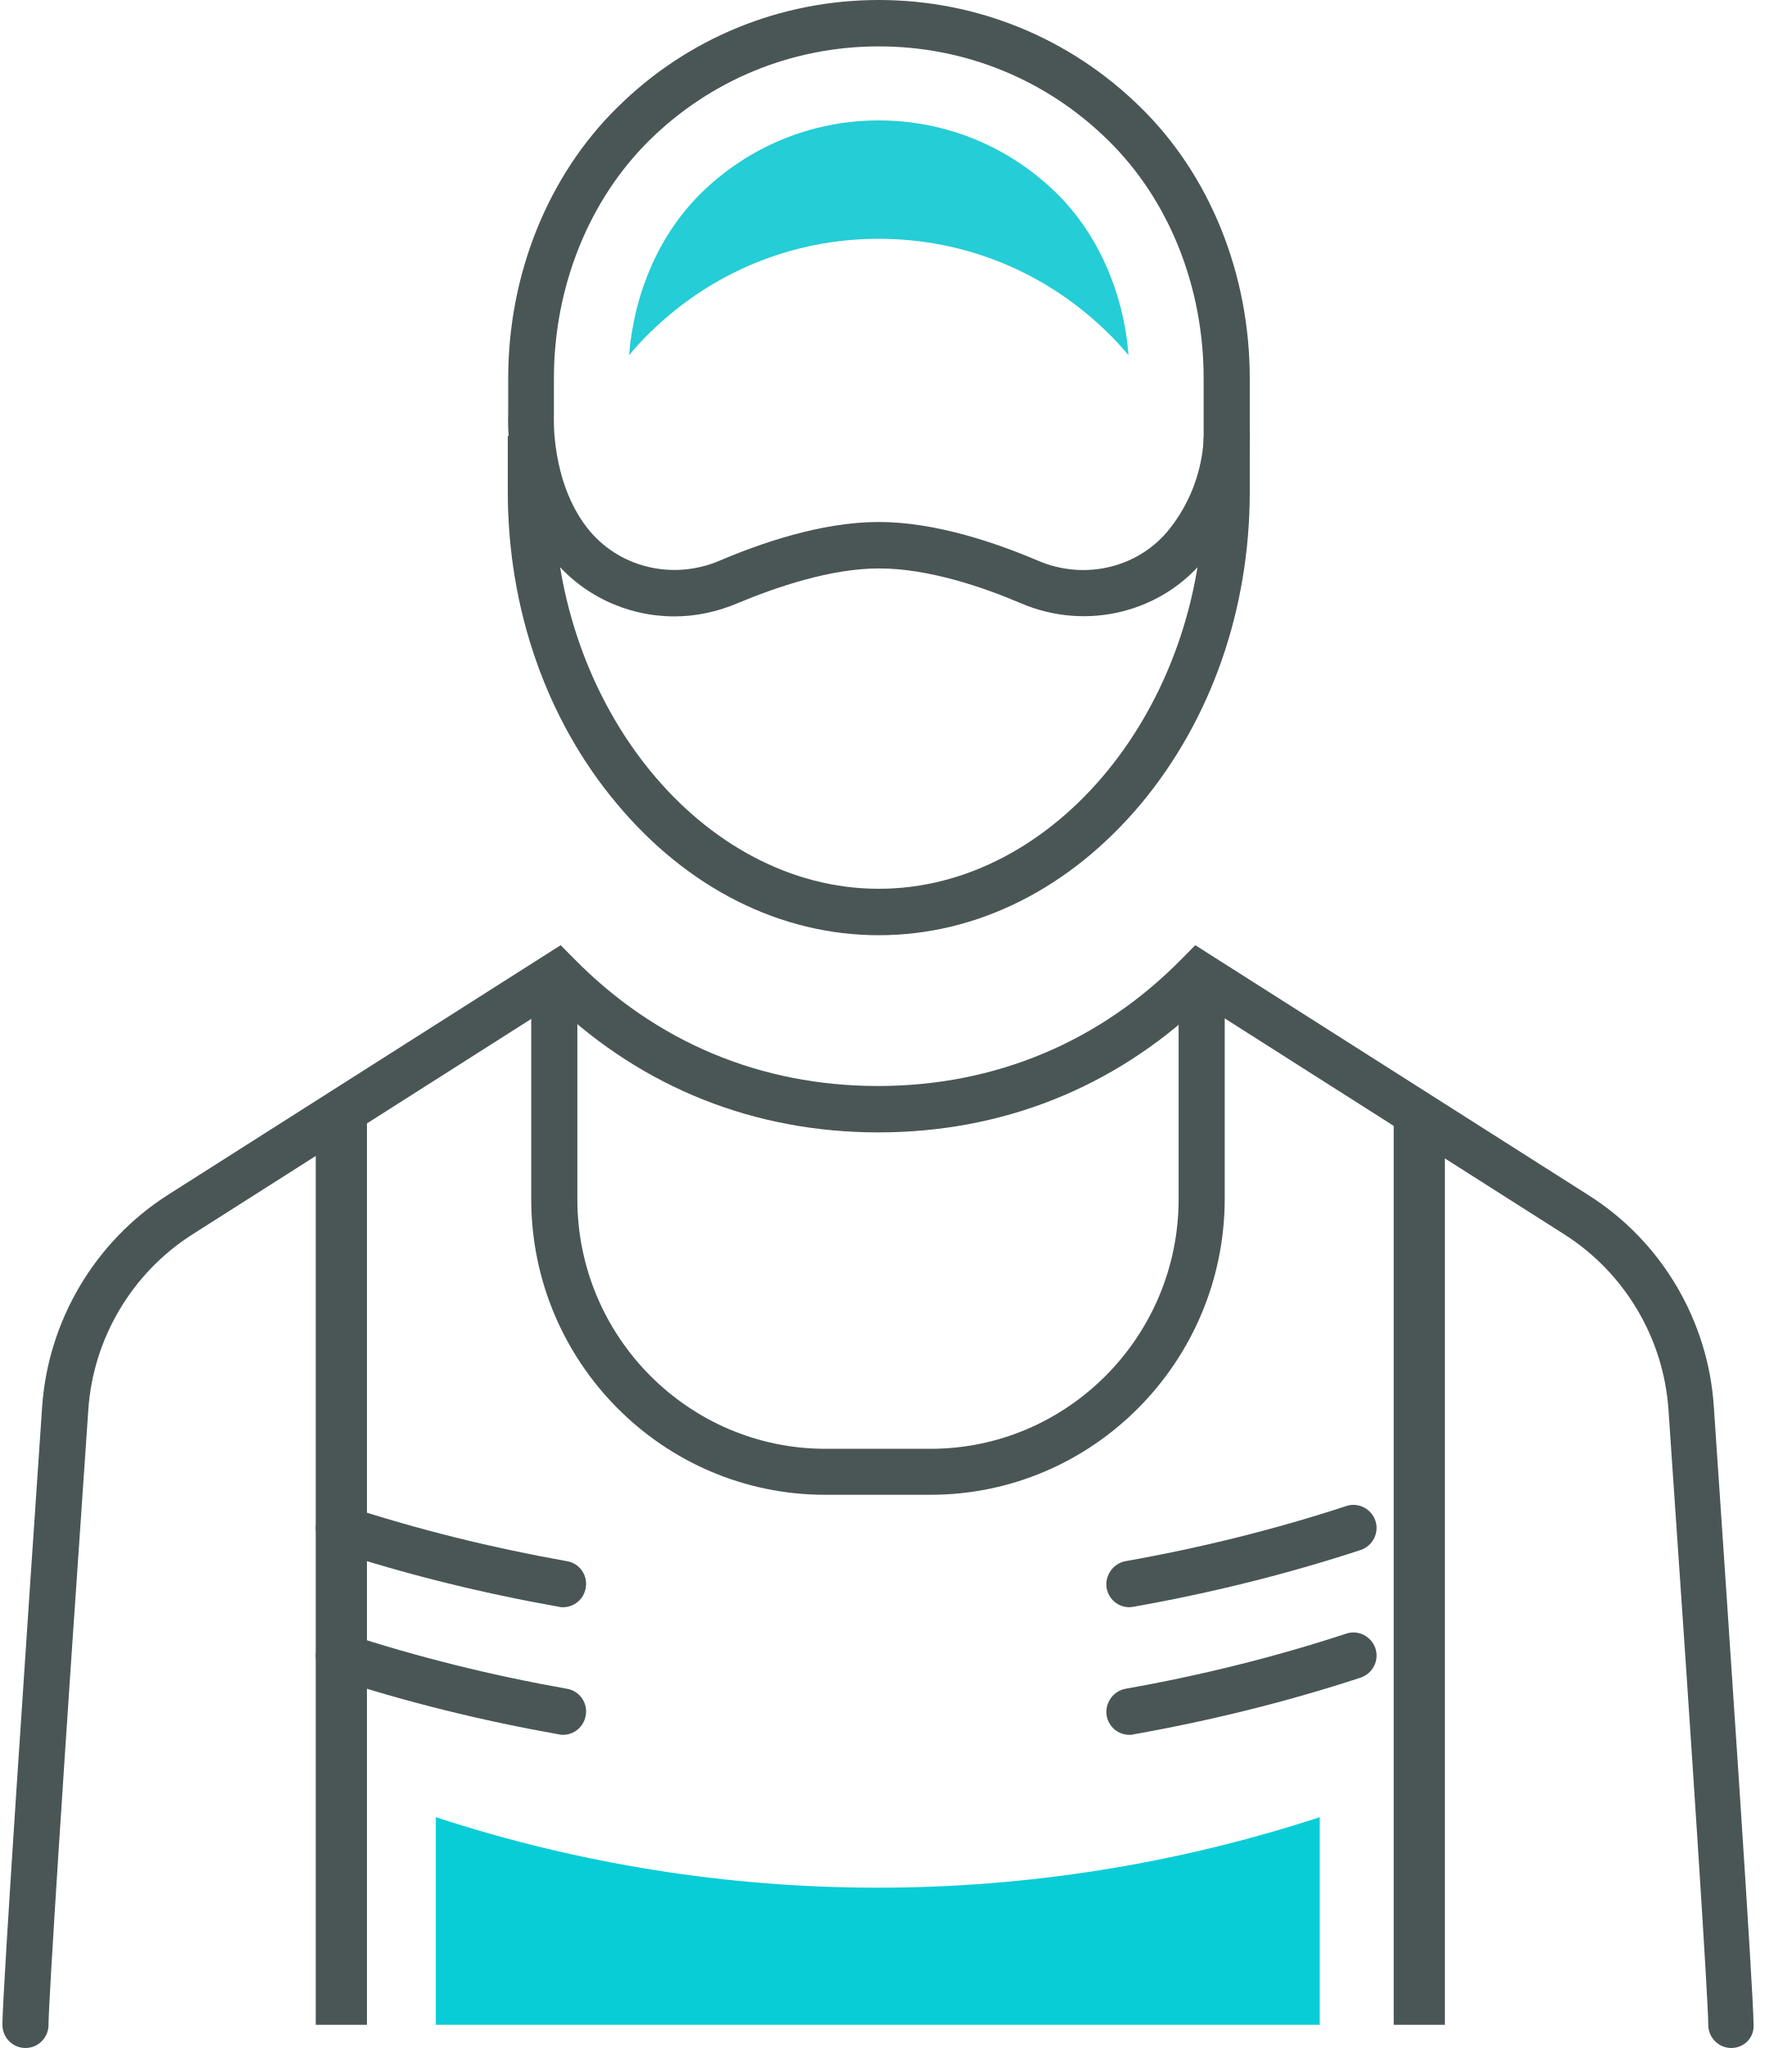
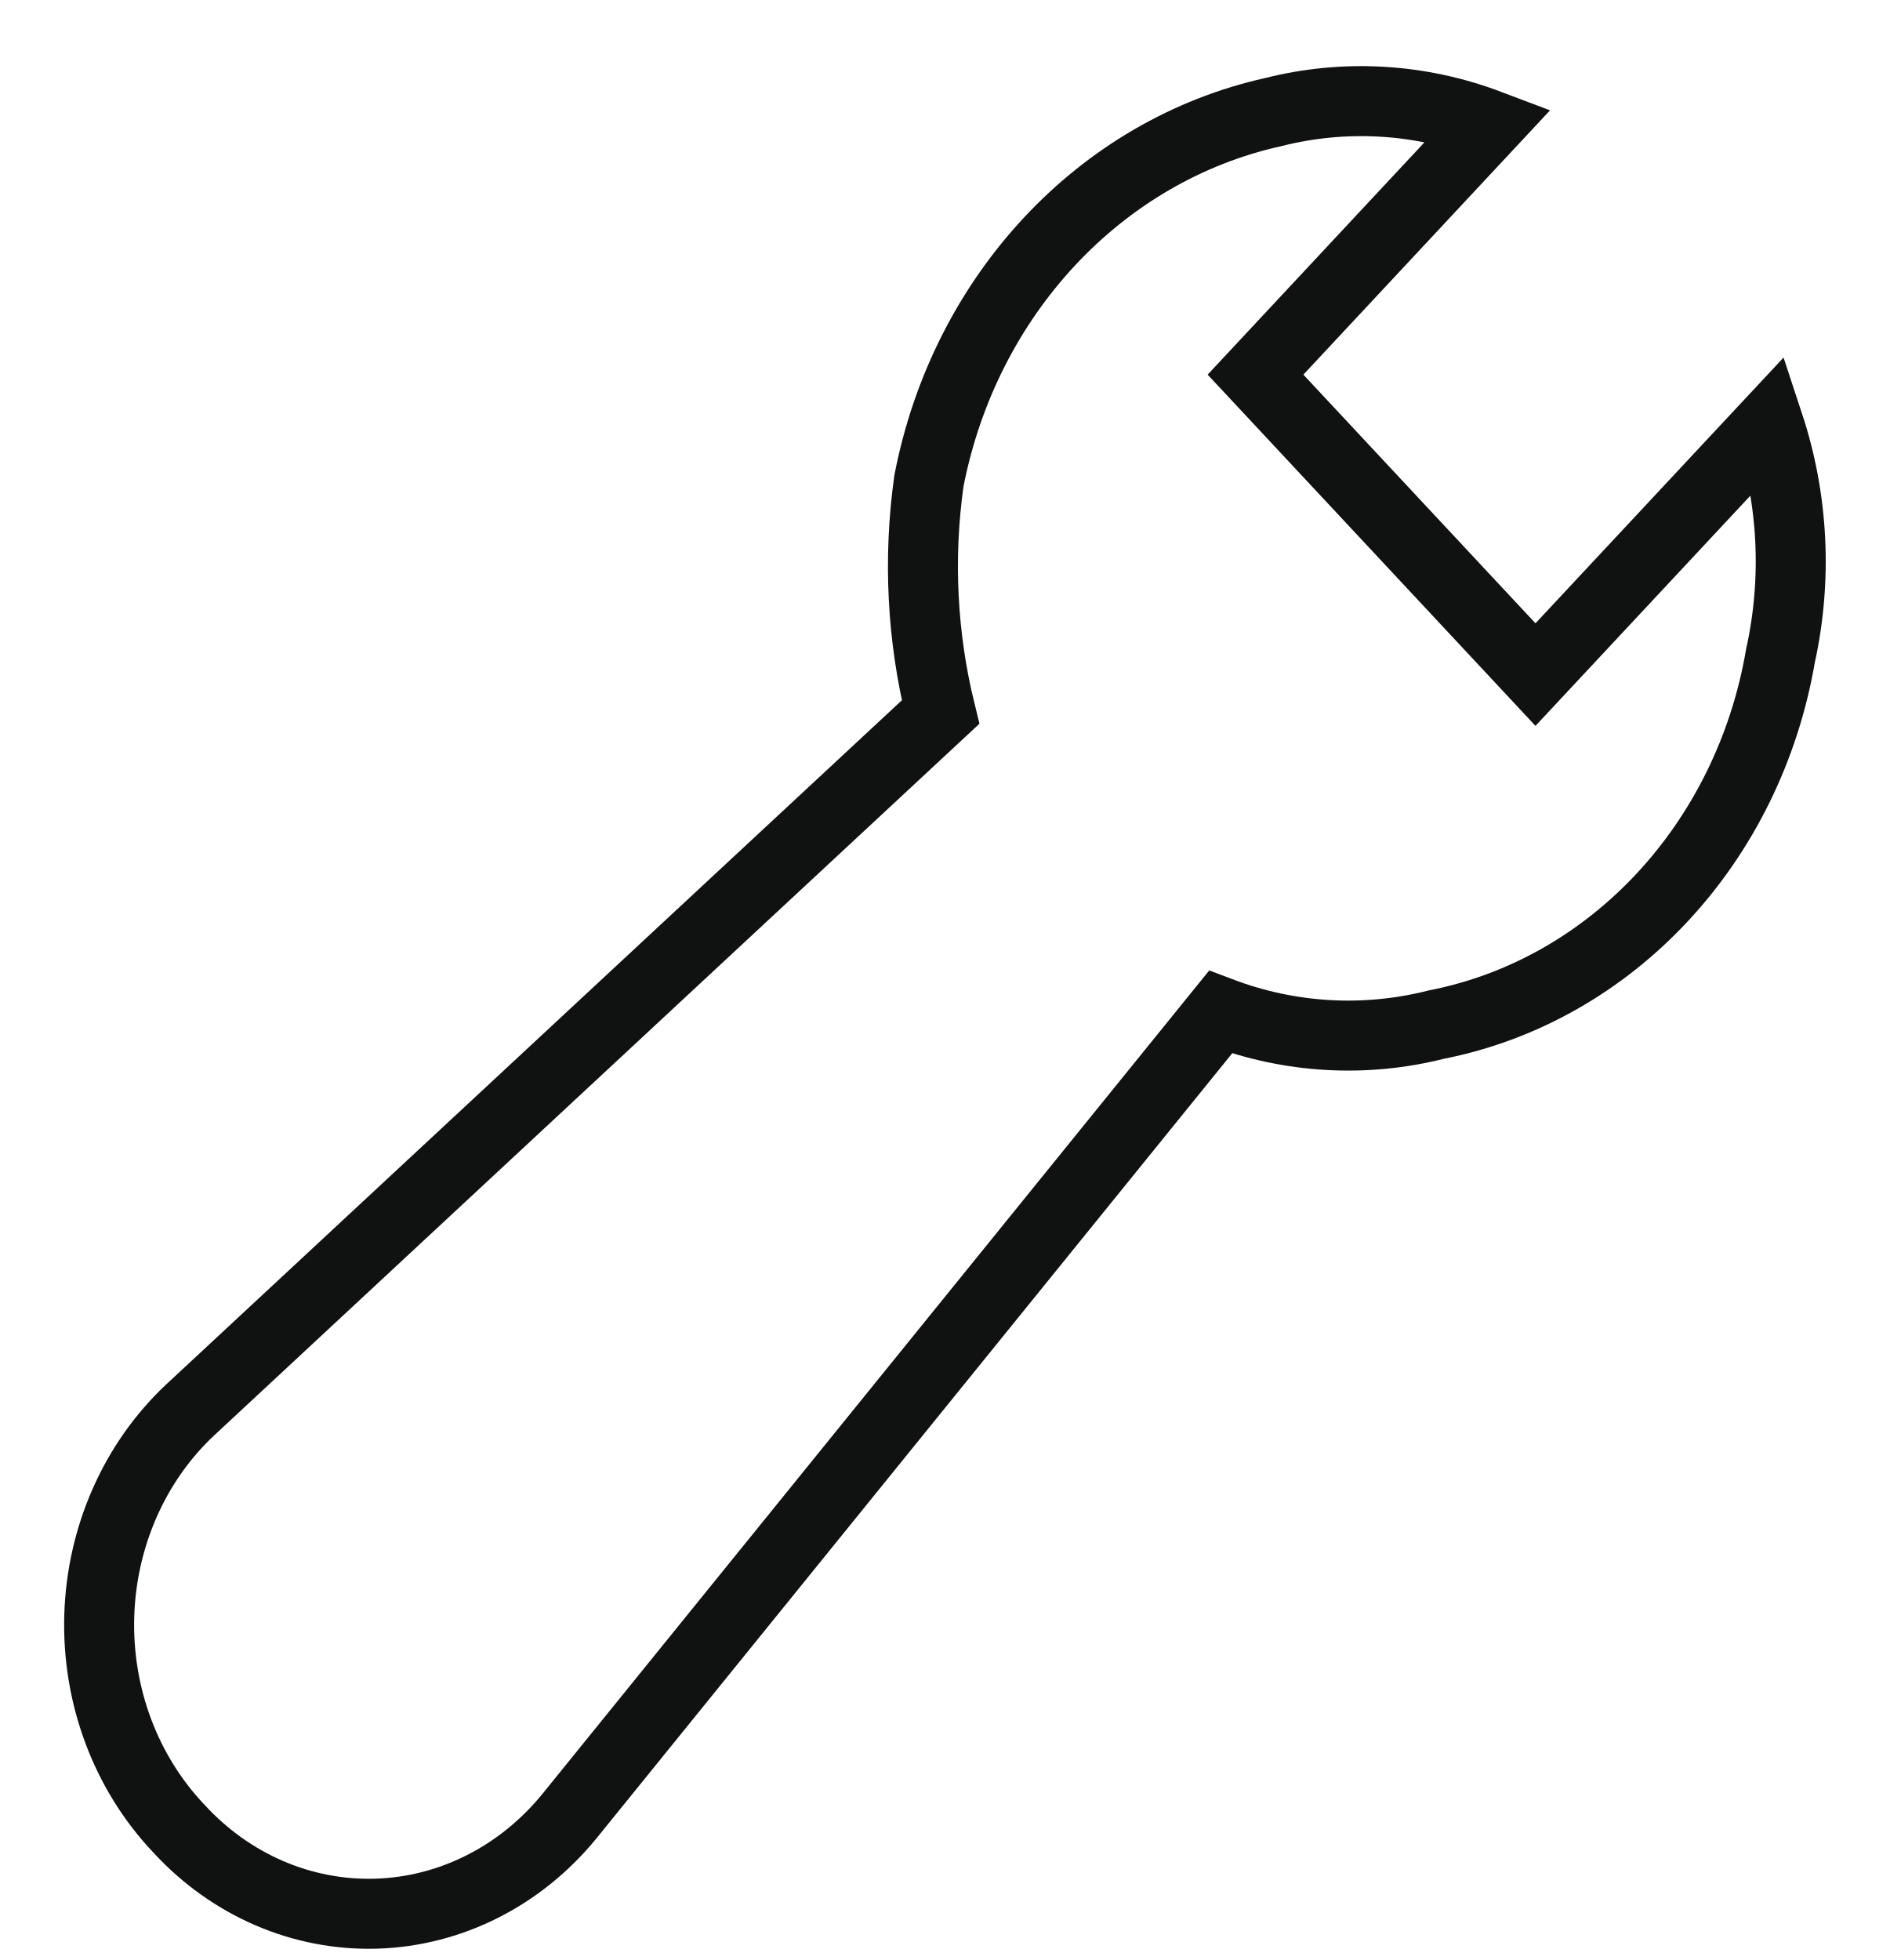
- <svg xmlns="http://www.w3.org/2000/svg" width="35px" height="40px" viewBox="0 0 35 40" version="1.1">
-   <g id="Page-1" stroke="none" stroke-width="1" fill="none" fill-rule="evenodd">
-     <g id="Update-Copy-2" transform="translate(-835, -728)" fill-rule="nonzero">
-       <g id="iconfinder_auto_service_men_worker_3096576" transform="translate(835, 728)">
-         <g id="Group">
-           <rect id="Rectangle" fill="#4A5656" x="27.227" y="21.867" width="1" height="17.68" />
-           <rect id="Rectangle" fill="#4A5656" x="6.168" y="21.867" width="1" height="17.68" />
-           <path d="M18.177,29.195 L16.119,29.195 C12.949,29.195 10.378,26.602 10.378,23.422 L10.378,19.047 L11.279,19.047 L11.279,23.422 C11.279,26.109 13.454,28.297 16.127,28.297 L18.177,28.297 C20.85,28.297 23.025,26.109 23.025,23.422 L23.025,19.047 L23.926,19.047 L23.926,23.422 C23.918,26.602 21.347,29.195 18.177,29.195 Z" id="Path" fill="#4A5656" />
-           <path d="M17.168,18.266 C15.249,18.266 13.431,17.352 12.048,15.695 C10.673,14.055 9.92,11.891 9.92,9.602 L9.92,8.516 L10.821,8.516 L10.821,9.602 C10.821,13.805 13.726,17.359 17.168,17.359 C20.609,17.359 23.514,13.812 23.514,9.609 L23.514,8.547 L24.415,8.547 L24.415,9.609 C24.415,11.898 23.662,14.055 22.287,15.703 C20.904,17.352 19.086,18.266 17.168,18.266 Z" id="Path" fill="#4A5656" />
-           <path d="M33.822,40 C33.574,40 33.372,39.797 33.372,39.547 C33.372,39.102 33.092,34.727 32.595,27.539 C32.502,26.141 31.741,24.859 30.56,24.109 L23.483,19.609 C21.751,21.25 19.576,22.117 17.16,22.117 C14.744,22.117 12.569,21.25 10.837,19.609 L3.76,24.109 C2.579,24.859 1.818,26.141 1.725,27.539 C1.227,34.727 0.948,39.102 0.948,39.547 C0.948,39.797 0.746,40 0.497,40 C0.249,40 0.047,39.797 0.047,39.547 C0.047,38.906 0.536,31.711 0.823,27.477 C0.94,25.789 1.857,24.25 3.27,23.344 L10.953,18.461 L11.209,18.719 C12.81,20.352 14.86,21.211 17.152,21.211 C19.436,21.211 21.494,20.352 23.095,18.719 L23.351,18.461 L31.034,23.344 C32.455,24.242 33.372,25.789 33.481,27.477 C33.768,31.711 34.257,38.906 34.257,39.547 C34.273,39.797 34.071,40 33.822,40 Z" id="Path" fill="#4A5656" />
-           <path d="M13.175,12.039 C12.25,12.039 11.357,11.625 10.767,10.875 C9.881,9.734 9.92,8.266 9.928,8.078 L9.928,7.391 C9.928,5.359 10.704,3.43 12.064,2.094 C13.431,0.742 15.249,0 17.168,0 C19.086,0 20.904,0.742 22.279,2.094 C23.638,3.422 24.415,5.352 24.415,7.391 L24.415,8.398 C24.423,8.578 24.446,9.75 23.576,10.867 C22.729,11.961 21.23,12.336 19.941,11.781 C19.211,11.469 18.139,11.102 17.175,11.102 C16.212,11.102 15.14,11.477 14.41,11.781 C14.006,11.953 13.586,12.039 13.175,12.039 Z M10.821,8.117 C10.821,8.133 10.759,9.398 11.473,10.312 C12.072,11.078 13.128,11.344 14.053,10.953 C14.86,10.609 16.049,10.195 17.168,10.195 L17.168,10.195 L17.168,10.195 L17.168,10.195 C17.168,10.195 17.168,10.195 17.168,10.195 C18.286,10.195 19.475,10.609 20.283,10.953 C21.199,11.344 22.263,11.086 22.862,10.312 C23.568,9.406 23.514,8.453 23.514,8.445 L23.514,8.414 L23.514,7.391 C23.514,5.602 22.838,3.906 21.65,2.742 C20.446,1.555 18.853,0.906 17.168,0.906 C15.482,0.906 13.889,1.555 12.685,2.742 C11.505,3.906 10.821,5.602 10.821,7.391 L10.821,8.117 Z" id="Shape" fill="#4A5656" />
-           <path d="M17.168,4.664 C18.845,4.664 20.43,5.312 21.634,6.492 C21.782,6.633 21.914,6.781 22.046,6.938 C21.953,5.711 21.448,4.57 20.64,3.773 C19.708,2.859 18.473,2.352 17.168,2.352 C15.862,2.352 14.627,2.859 13.695,3.773 C12.887,4.57 12.39,5.703 12.289,6.938 C12.421,6.781 12.553,6.633 12.701,6.492 C13.905,5.312 15.49,4.664 17.168,4.664 Z" id="Path" fill="#25CDD6" />
-         </g>
-         <path d="M8.514,39.547 C8.514,38.195 8.514,36.844 8.514,35.492 C14.122,37.328 20.166,37.328 25.782,35.492 C25.782,36.844 25.782,38.195 25.782,39.547 C20.026,39.547 14.27,39.547 8.514,39.547 Z" id="Path" fill="#08CDD7" />
-         <path d="M11,33.883 C10.976,33.883 10.945,33.883 10.922,33.875 C9.423,33.609 7.923,33.242 6.479,32.766 C6.246,32.688 6.114,32.43 6.191,32.195 C6.269,31.961 6.525,31.828 6.758,31.906 C8.164,32.367 9.625,32.727 11.077,32.984 C11.318,33.023 11.489,33.258 11.442,33.508 C11.404,33.727 11.217,33.883 11,33.883 Z" id="Path" fill="#4A5656" />
-         <path d="M11,31.391 C10.976,31.391 10.945,31.391 10.922,31.383 C9.423,31.117 7.923,30.75 6.479,30.273 C6.246,30.195 6.114,29.938 6.191,29.703 C6.269,29.469 6.525,29.336 6.758,29.414 C8.164,29.875 9.625,30.234 11.077,30.492 C11.318,30.531 11.489,30.766 11.442,31.016 C11.404,31.234 11.217,31.391 11,31.391 Z" id="Path" fill="#4A5656" />
-         <path d="M22.061,33.883 C21.844,33.883 21.657,33.727 21.619,33.508 C21.58,33.266 21.743,33.031 21.984,32.984 C23.444,32.727 24.897,32.367 26.303,31.906 C26.536,31.828 26.792,31.961 26.87,32.195 C26.948,32.43 26.816,32.688 26.582,32.766 C25.13,33.242 23.638,33.609 22.139,33.875 C22.116,33.883 22.093,33.883 22.061,33.883 Z" id="Path" fill="#4A5656" />
-         <path d="M22.061,31.391 C21.844,31.391 21.657,31.234 21.619,31.016 C21.58,30.773 21.743,30.539 21.984,30.492 C23.444,30.234 24.897,29.875 26.303,29.414 C26.536,29.336 26.792,29.469 26.87,29.703 C26.948,29.938 26.816,30.195 26.582,30.273 C25.13,30.75 23.638,31.117 22.139,31.383 C22.116,31.383 22.093,31.391 22.061,31.391 Z" id="Path" fill="#4A5656" />
+ <svg xmlns="http://www.w3.org/2000/svg" width="27px" height="28px" viewBox="0 0 27 28" version="1.1">
+   <g id="Page-1" stroke="none" stroke-width="1" fill="none" fill-rule="evenodd" stroke-linecap="square">
+     <g id="Update-Copy-6" transform="translate(-770, -524)" stroke="#101111">
+       <g id="wrench" transform="translate(771, 525)">
+         <path d="M12.438,9.173 L1.721,19.138 C0.922,19.885 0.45,20.955 0.418,22.09 C0.386,23.226 0.798,24.324 1.554,25.121 L1.554,25.121 C2.297,25.931 3.322,26.372 4.382,26.338 C5.442,26.304 6.441,25.798 7.138,24.942 L16.438,13.459 C17.429,13.834 18.499,13.896 19.522,13.637 C22.022,13.146 23.979,11.049 24.438,8.37 C24.68,7.274 24.622,6.127 24.272,5.066 L20.938,8.637 L16.938,4.352 L20.272,0.78 C19.281,0.405 18.211,0.343 17.188,0.602 C14.717,1.152 12.785,3.221 12.272,5.87 C12.117,6.972 12.173,8.096 12.438,9.173 Z" id="Path" />
      </g>
    </g>
  </g>
</svg>
